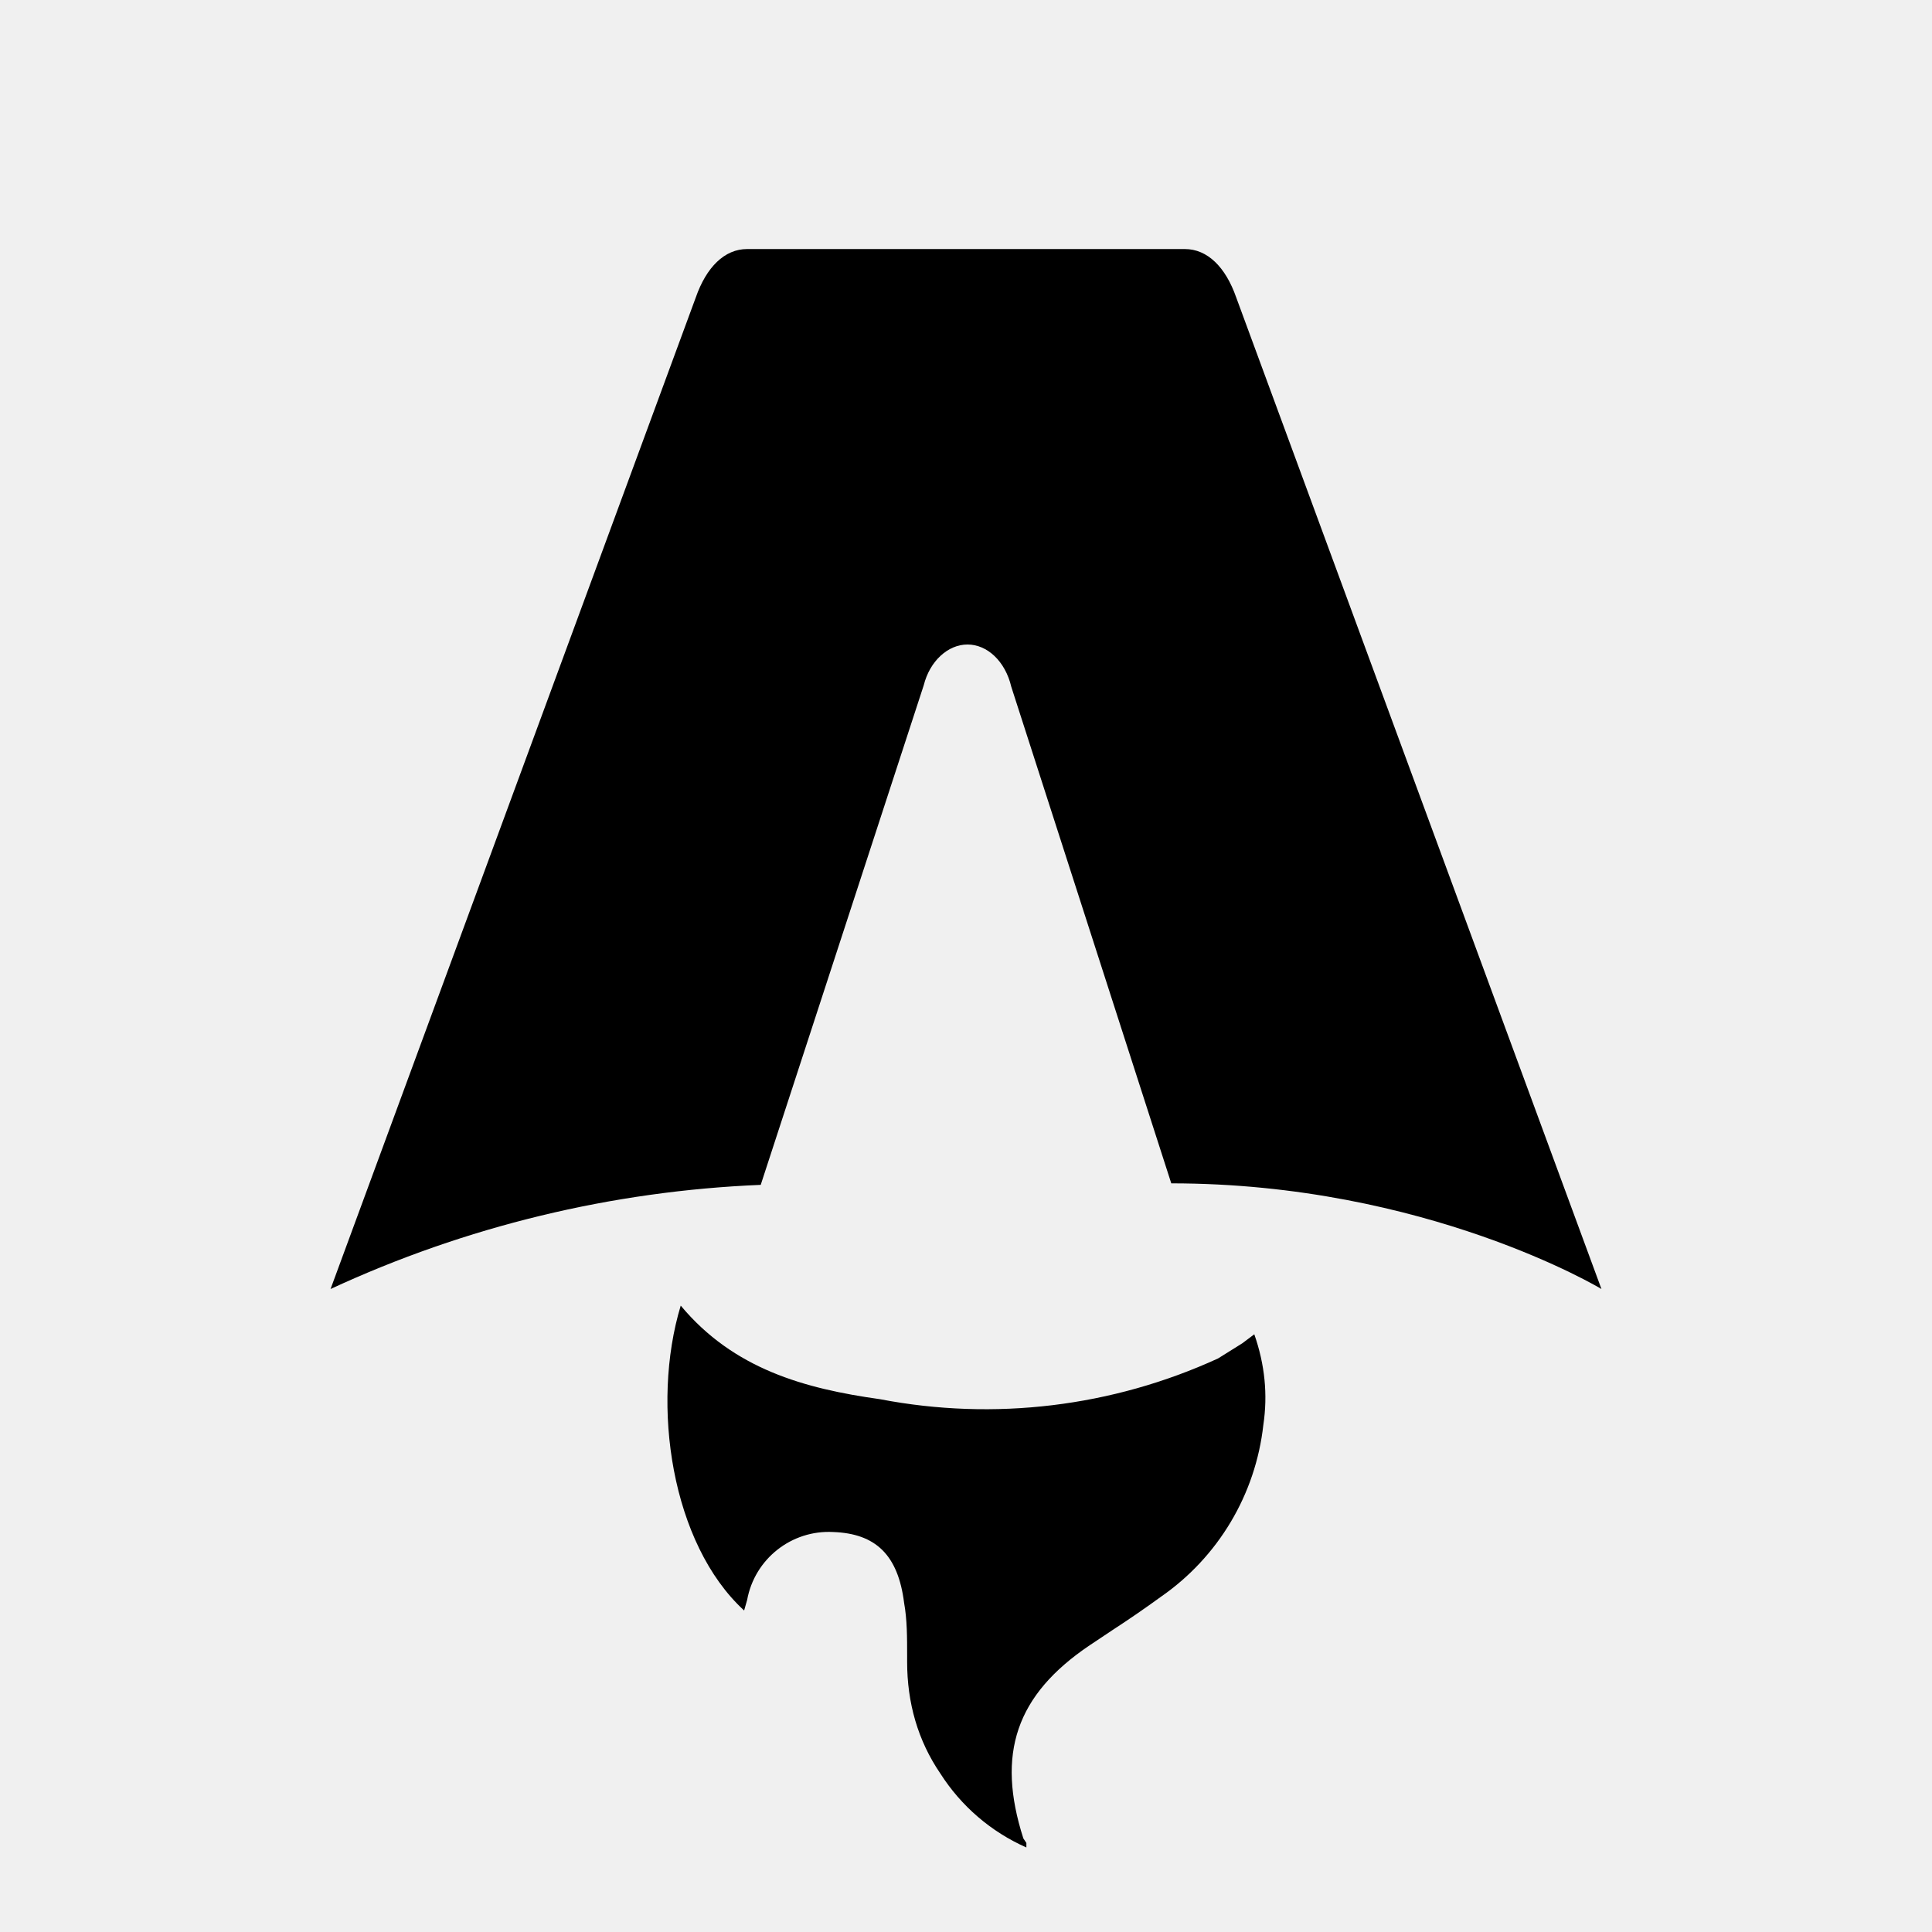
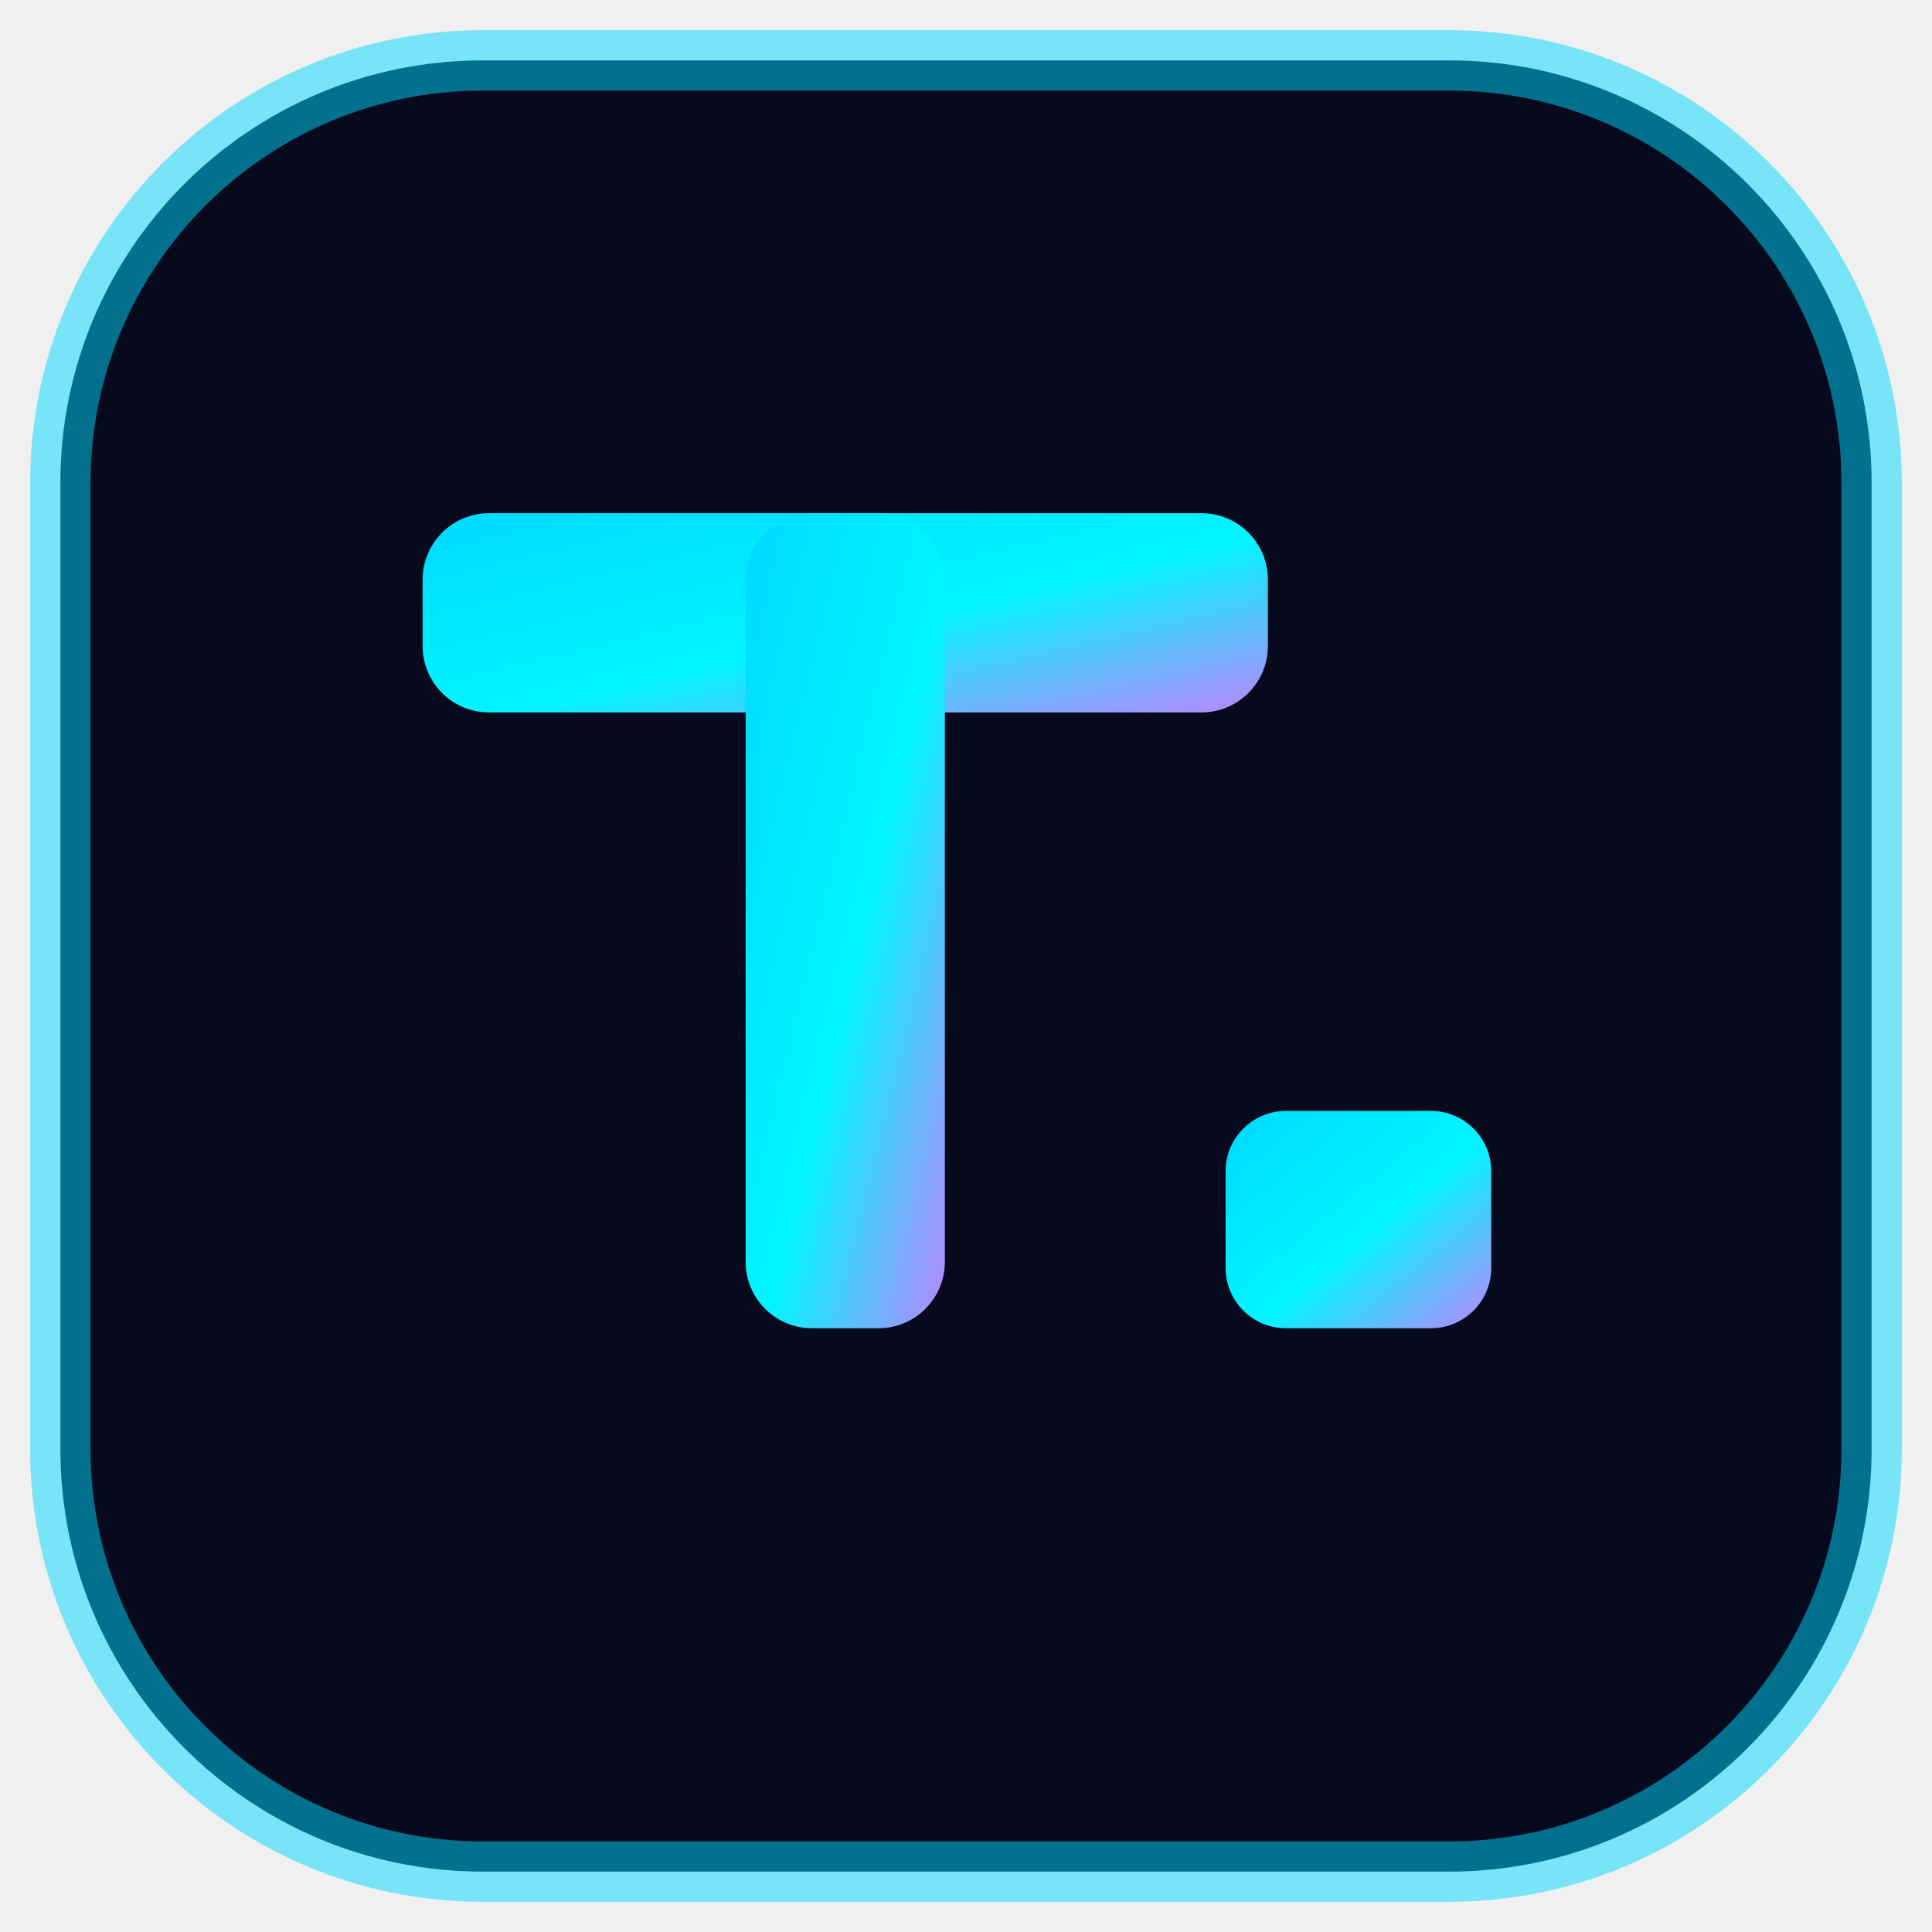
- <svg xmlns="http://www.w3.org/2000/svg" fill="none" viewBox="0 0 128 128">
-   <path d="M50.4 78.5a75.1 75.1 0 0 0-28.5 6.9l24.2-65.7c.7-2 1.9-3.2 3.4-3.2h29c1.5 0 2.7 1.2 3.4 3.2l24.2 65.7s-11.6-7-28.5-7L67 45.5c-.4-1.7-1.6-2.8-2.9-2.8-1.3 0-2.5 1.1-2.9 2.7L50.4 78.5Zm-1.1 28.2Zm-4.2-20.2c-2 6.6-.6 15.8 4.2 20.2a17.5 17.5 0 0 1 .2-.7 5.5 5.5 0 0 1 5.7-4.5c2.8.1 4.3 1.5 4.7 4.7.2 1.1.2 2.3.2 3.5v.4c0 2.7.7 5.2 2.2 7.4a13 13 0 0 0 5.7 4.9v-.3l-.2-.3c-1.8-5.6-.5-9.5 4.4-12.8l1.5-1a73 73 0 0 0 3.2-2.2 16 16 0 0 0 6.8-11.4c.3-2 .1-4-.6-6l-.8.6-1.6 1a37 37 0 0 1-22.4 2.7c-5-.7-9.7-2-13.2-6.2Z" />
-   <style>
-         path { fill: #000; }
-         @media (prefers-color-scheme: dark) {
-             path { fill: #FFF; }
-         }
-     </style>
+ <svg xmlns="http://www.w3.org/2000/svg" viewBox="0 0 32 32" width="32" height="32">
+   <defs>
+     <linearGradient id="g" x1="0" y1="0" x2="1" y2="1">
+       <stop offset="0" stop-color="#00D9FF" />
+       <stop offset="0.55" stop-color="#00F5FF" />
+       <stop offset="1" stop-color="#BB86FC" />
+     </linearGradient>
+   </defs>
+   <rect x="1" y="1" width="30" height="30" rx="7" fill="#070A1C" />
+   <rect x="1" y="1" width="30" height="30" rx="7" fill="none" stroke="#00D9FF" stroke-opacity="0.5" />
+   <g fill="url(#g)">
+     <rect x="7" y="8.5" width="14" height="3.3" rx="1.1" />
+     <rect x="12.35" y="8.5" width="3.3" height="13.5" rx="1.1" />
+     <rect x="20.3" y="18.4" width="4.4" height="3.6" rx="1" />
+   </g>
</svg>
